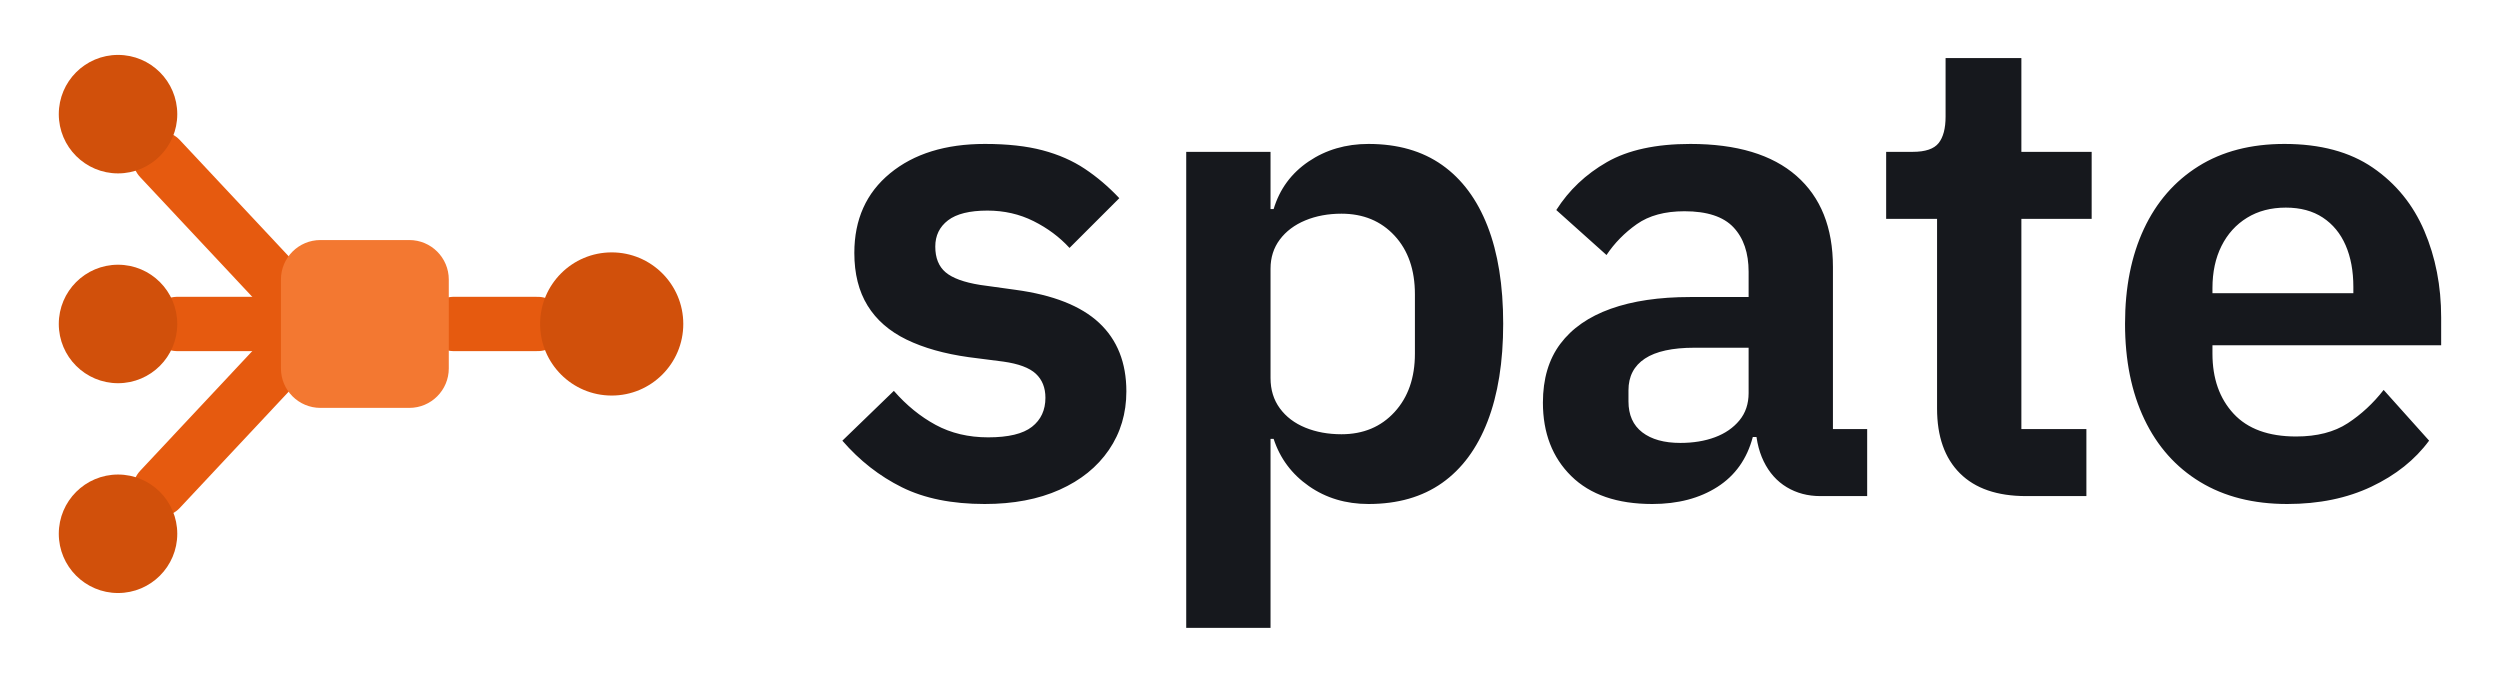
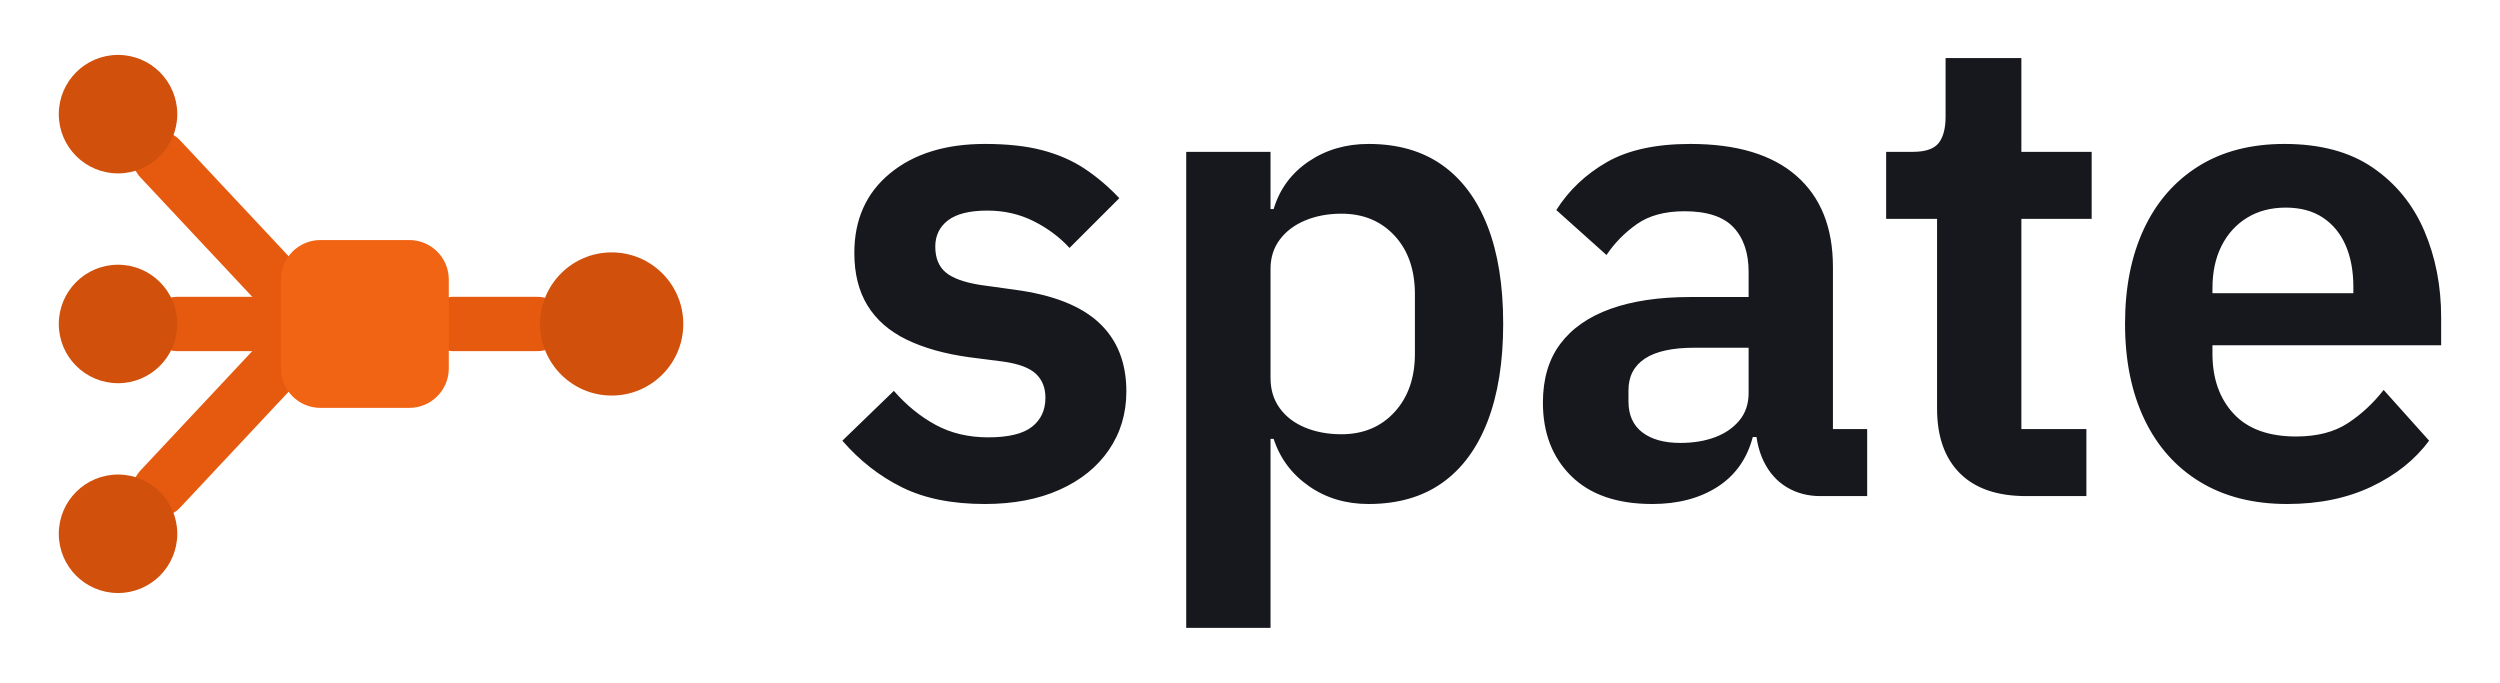
<svg xmlns="http://www.w3.org/2000/svg" viewBox="-10 -10 453.80 124.33" width="454" height="124" role="img" aria-label="Spate">
  <g transform="translate(0 80.33)">
    <g transform="translate(-16.180 -103.253) scale(4.494495)">
      <g stroke="#e65a0f" stroke-width="2.2" stroke-linecap="round" fill="none">
        <path d="M7.7 9.3 L13.6 15.6" />
        <path d="M8.4 16 L13.6 16" />
        <path d="M7.7 22.7 L13.6 16.4" />
        <path d="M19.6 16 L23.0 16" />
      </g>
      <circle cx="6" cy="7.5" r="2.4" fill="#d1500b" />
      <circle cx="6" cy="16" r="2.4" fill="#d1500b" />
      <circle cx="6" cy="24.5" r="2.4" fill="#d1500b" />
-       <rect x="12.6" y="12.6" width="6.8" height="6.8" rx="1.6" fill="#f37831" />
+       <rect x="12.6" y="12.6" width="6.8" height="6.8" rx="1.6" fill="#f16413" />
      <circle cx="26" cy="16" r="2.9" fill="#d1500b" />
    </g>
    <path transform="translate(139.20 0.00) scale(0.12)" fill="#16181d" d="M244.935 12.0Q170.41 12.0 119.295 -13.385Q68.18 -38.77 28.95 -84.065L107.1 -159.676Q135.69 -126.906 170.575 -108.021Q205.46 -89.136 250.23 -89.136Q296.295 -89.136 316.687 -105.143Q337.08 -121.151 337.08 -149.165Q337.08 -172.115 322.515 -185.655Q307.95 -199.195 273.165 -204.08L220.885 -210.785Q165.425 -218.49 126.367 -237.457Q87.31 -256.425 67.22 -289.04Q47.13 -321.655 47.13 -368.95Q47.13 -445.245 101.392 -489.795Q155.655 -534.345 245.23 -534.345Q296.395 -534.345 332.773 -524.698Q369.151 -515.05 396.913 -496.55Q424.676 -478.05 449.201 -452.05L373.64 -376.555Q351.0 -401.26 319.058 -417.234Q287.115 -433.209 249.1 -433.209Q208.561 -433.209 189.258 -418.407Q169.956 -403.605 169.956 -378.59Q169.956 -352.87 185.586 -339.6Q201.215 -326.33 237.935 -320.445L291.33 -313.035Q377.33 -301.445 418.618 -262.83Q459.906 -224.215 459.906 -158.87Q459.906 -108.87 433.381 -70.05Q406.856 -31.23 358.568 -9.615Q310.28 12.0 244.935 12.0ZM550.72 200.0V-522.345H678.661V-435.525H683.366Q697.021 -481.0 736.373 -507.673Q775.726 -534.345 827.316 -534.345Q893.726 -534.345 938.963 -502.403Q984.201 -470.46 1007.938 -409.608Q1031.676 -348.755 1031.676 -261.525Q1031.676 -174.59 1007.938 -113.237Q984.201 -51.885 938.963 -19.942Q893.726 12.0 827.316 12.0Q775.726 12.0 736.816 -15.173Q697.906 -42.345 683.366 -86.82H678.661V200.0ZM786.28 -93.841Q835.95 -93.841 866.842 -127.528Q897.734 -161.215 897.734 -216.115V-306.23Q897.734 -361.835 866.842 -395.17Q835.95 -428.504 786.28 -428.504Q755.92 -428.504 731.413 -418.324Q706.906 -408.144 692.783 -389.317Q678.661 -370.49 678.661 -345.015V-179.1Q678.661 -152.445 692.783 -133.176Q706.906 -113.906 731.413 -103.873Q755.92 -93.841 786.28 -93.841ZM1583.971 0.0H1512.885Q1484.41 0.0 1461.942 -13.5Q1439.475 -27.0 1426.95 -52.763Q1414.425 -78.525 1414.425 -113.755V-124.985L1446.13 -89.64H1410.425Q1397.245 -39.82 1356.687 -13.91Q1316.13 12.0 1257.9 12.0Q1178.015 12.0 1134.982 -30.353Q1091.95 -72.705 1091.95 -141.885Q1091.95 -195.82 1118.417 -231.083Q1144.885 -266.345 1194.795 -284.198Q1244.705 -302.05 1315.475 -302.05H1404.08V-340.36Q1404.08 -383.375 1381.13 -407.792Q1358.18 -432.209 1306.755 -432.209Q1262.165 -432.209 1234.395 -412.619Q1206.625 -393.029 1188.445 -365.785L1112.245 -434.05Q1141.0 -479.28 1189.115 -506.813Q1237.23 -534.345 1315.69 -534.345Q1421.381 -534.345 1476.701 -485.878Q1532.021 -437.41 1532.021 -347.655V-101.726H1583.971ZM1404.08 -225.13H1322.05Q1271.676 -225.13 1246.726 -208.655Q1221.776 -192.18 1221.776 -160.525V-143.755Q1221.776 -112.805 1242.726 -96.74Q1263.676 -80.676 1300.51 -80.676Q1329.935 -80.676 1353.032 -89.298Q1376.13 -97.92 1390.105 -114.838Q1404.08 -131.755 1404.08 -156.345ZM1916.611 0.0H1825.071Q1759.395 0.0 1724.705 -34.575Q1690.015 -69.151 1690.015 -132.941V-420.619H1612.77V-522.345H1653.015Q1681.866 -522.345 1692.408 -535.665Q1702.95 -548.985 1702.95 -575.69V-664.64H1817.956V-522.345H1924.611V-420.619H1817.956V-101.726H1916.611ZM2221.345 12.0Q2144.295 12.0 2089.122 -21.5Q2033.95 -55.0 2004.597 -116.558Q1975.245 -178.115 1975.245 -261.525Q1975.245 -344.23 2003.892 -405.435Q2032.54 -466.64 2086.655 -500.493Q2140.77 -534.345 2217.115 -534.345Q2298.805 -534.345 2351.273 -498.32Q2403.74 -462.295 2429.33 -402.475Q2454.92 -342.655 2454.92 -271.065V-228.835H2107.891V-216.115Q2107.891 -159.69 2139.931 -125.061Q2171.971 -90.431 2234.805 -90.431Q2282.395 -90.431 2313.255 -110.611Q2344.115 -130.791 2367.64 -161.1L2436.625 -84.144Q2404.575 -40.605 2349.108 -14.302Q2293.64 12.0 2221.345 12.0ZM2219.23 -437.734Q2185.395 -437.734 2160.356 -422.317Q2135.316 -406.9 2121.603 -379.507Q2107.891 -352.115 2107.891 -315.575V-307.87H2321.684V-317.46Q2321.684 -353.59 2309.972 -380.54Q2298.26 -407.49 2275.367 -422.612Q2252.475 -437.734 2219.23 -437.734Z" />
  </g>
</svg>
